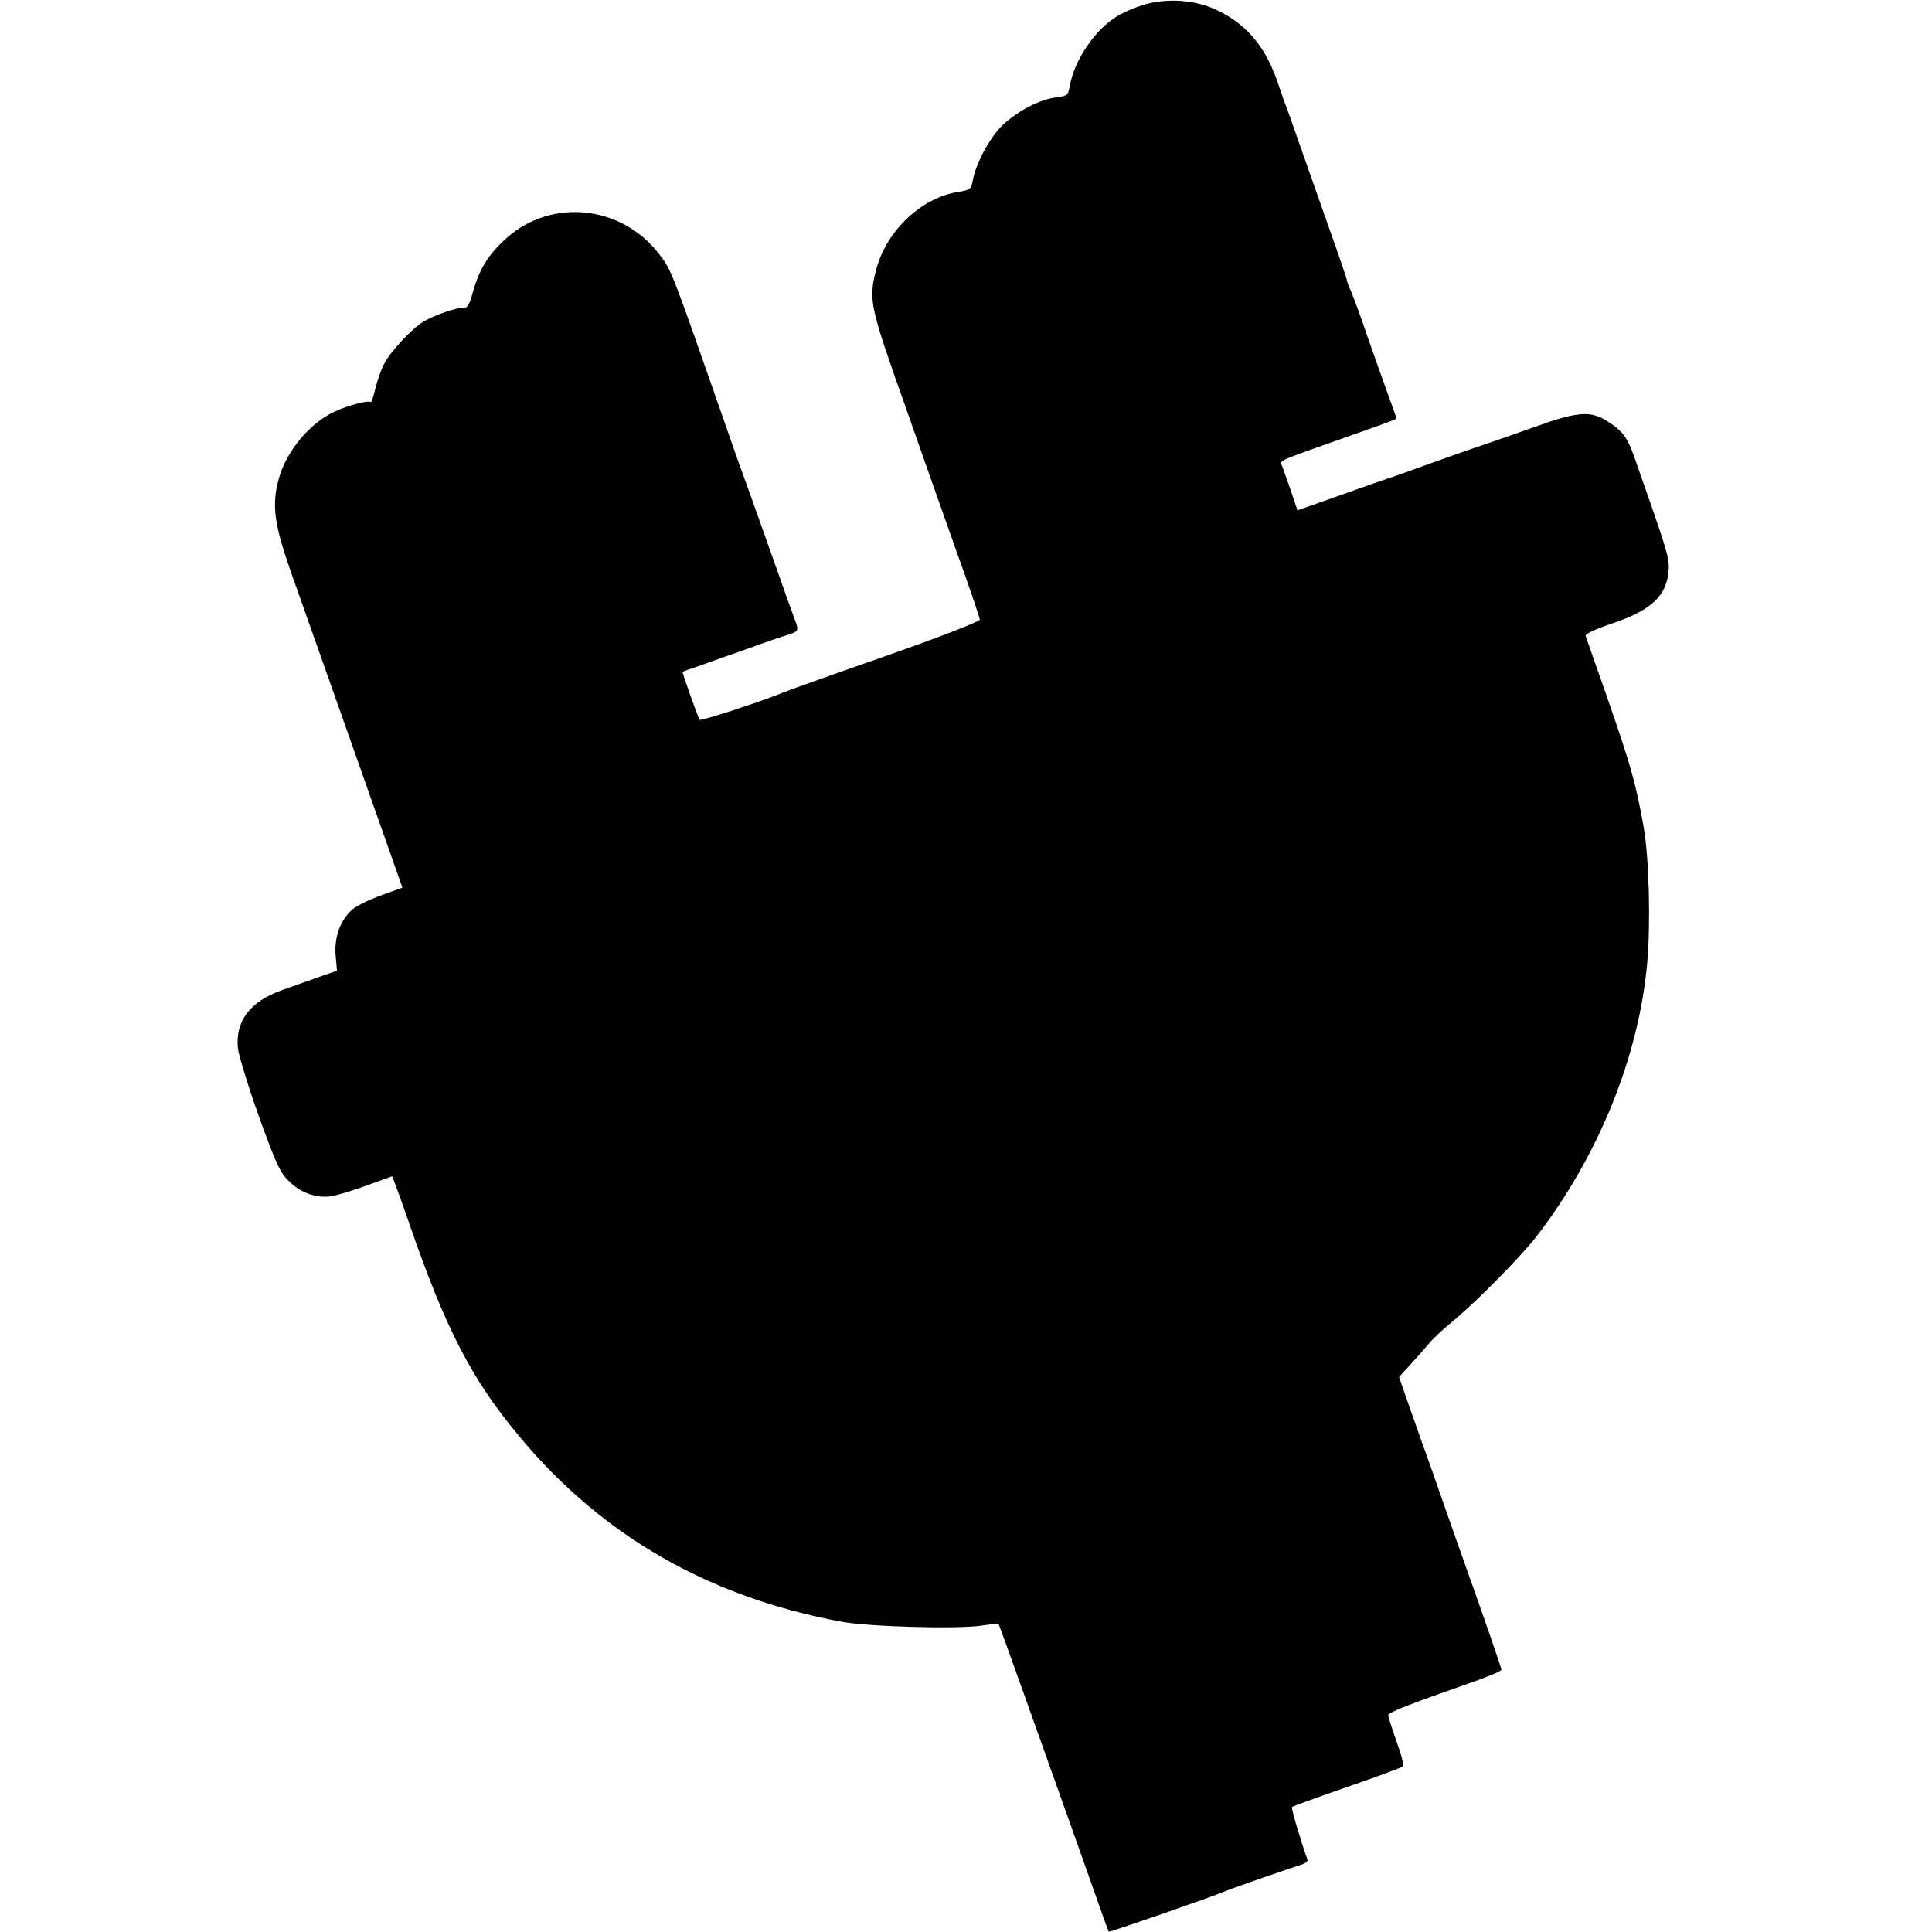
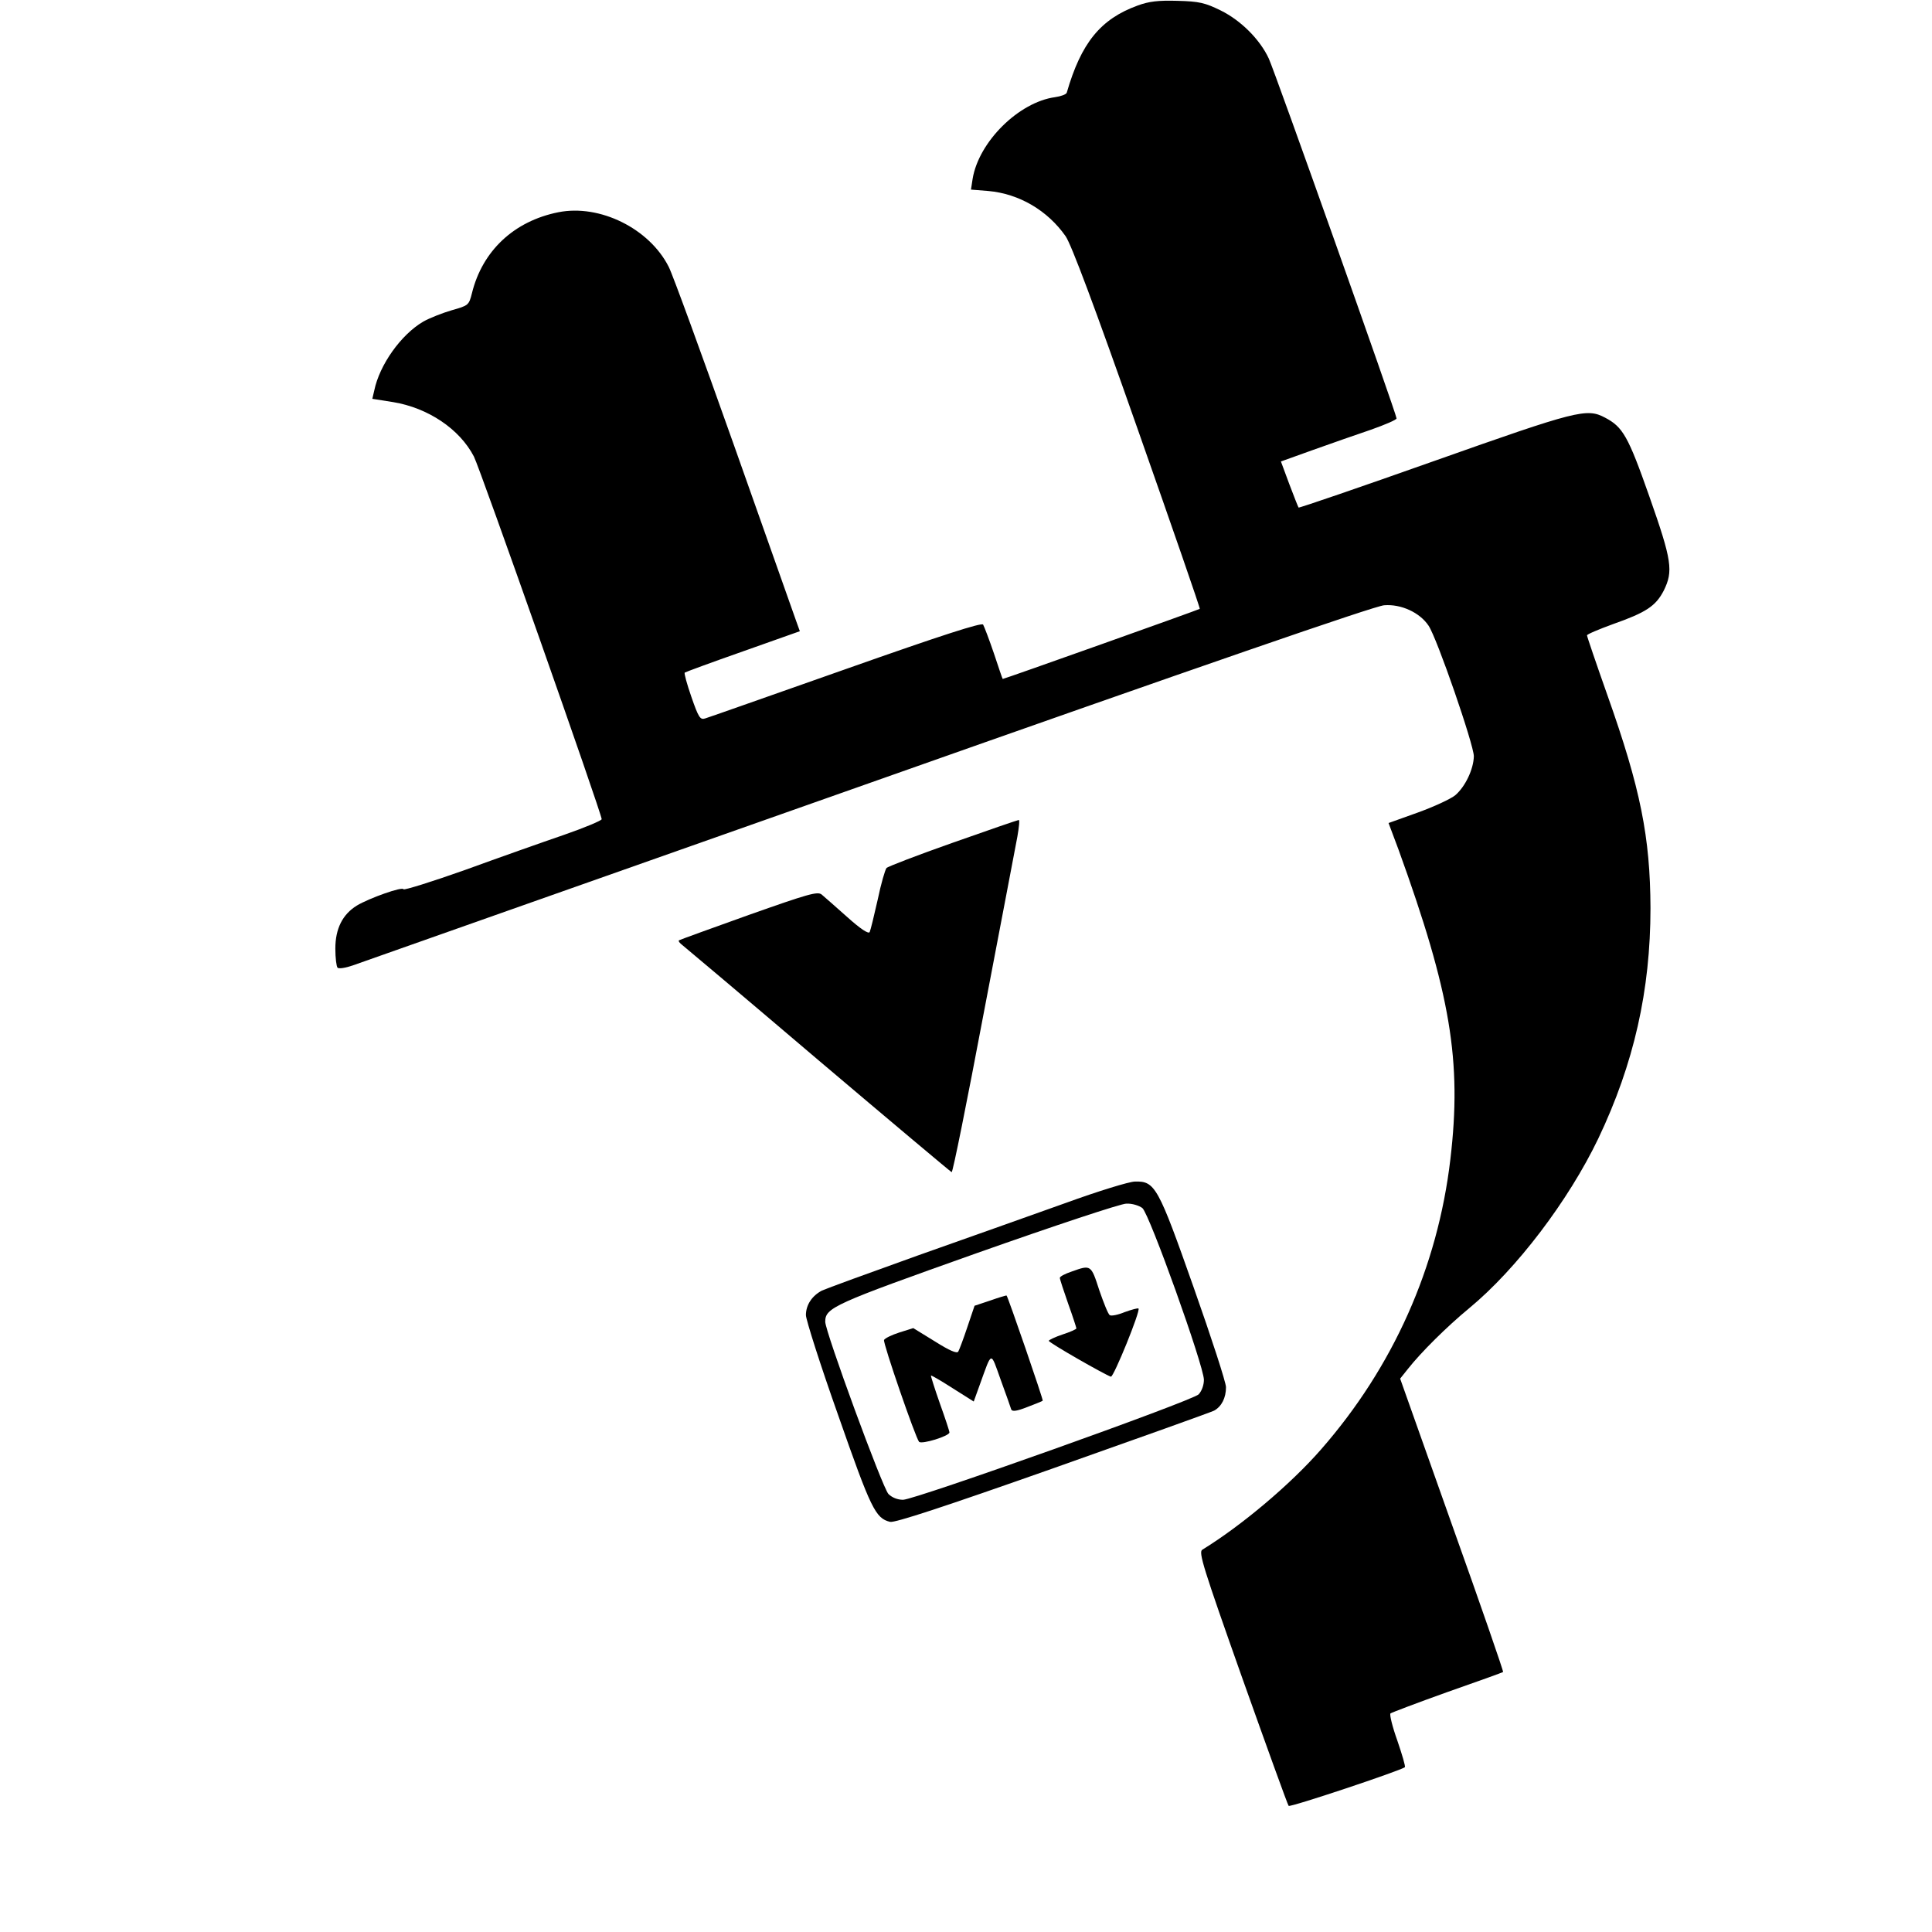
<svg xmlns="http://www.w3.org/2000/svg" version="1" width="933.333" height="933.333" viewBox="0 0 700 700">
-   <path d="M413.8 1.9c-3.1 1-7.2 2.8-9.1 4-8 4.9-15.4 15.8-17.1 25.2-.6 3.4-.9 3.7-5.1 4.2-5.9.8-13.6 4.8-19.1 9.9-4.5 4.2-9.8 13.8-10.9 20-.6 3.4-1 3.6-5.1 4.3-13.5 2-26.3 14.1-30 28.4-2.8 11-2.3 13 11.6 52.1 2.8 8 5.8 16.4 6.6 18.8.8 2.3 5.5 15.6 10.4 29.4 5 13.8 9 25.7 9 26.3 0 .7-15.3 6.6-34.7 13.4-19.2 6.7-35.7 12.6-36.8 13.1-6.8 2.9-29.5 10.3-30 9.8s-6.4-17.2-6.2-17.4c.1-.1 2.9-1.1 6.2-2.2 3.3-1.2 11.2-4 17.5-6.2 6.3-2.3 13-4.6 14.8-5.1 3.5-1.1 3.7-1.5 2.1-5.6-.6-1.5-4-11.1-7.6-21.3-5.7-16.2-11.9-33.4-13.6-38-.3-.8-2.4-6.9-4.7-13.5-18.9-54.1-18.7-53.5-23-59.2-13.5-17.9-39-20.7-55.4-6.1-6.6 5.9-9.8 11-12.2 19.4-1.2 4.6-2.1 6.1-3.3 5.9-2.1-.3-11.1 2.8-14.8 5.1-4.3 2.7-12 11-14.1 15.2-1.1 2-2.5 6.1-3.2 9-.7 2.9-1.4 5.1-1.7 4.9-.7-.8-8.3 1.2-13 3.4-9 4.1-17.6 14.4-20.3 24.4-2.6 9.5-1.7 16.4 4.5 34 3.1 8.8 8.3 23.4 11.5 32.5 3.2 9.1 8.3 23.5 11.3 32s8.2 23.2 11.5 32.6l6 17-7.7 2.8c-4.2 1.5-8.9 3.8-10.4 5.1-4.4 3.9-6.6 9.9-6.1 16.5l.5 5.7-6.3 2.2c-3.5 1.2-9.5 3.4-13.5 4.8-11.7 4.1-17.1 11.2-16.1 21.2.3 2.5 3.7 13.6 7.6 24.6 6.4 17.7 7.7 20.4 11.1 23.7 4.3 4.1 9.8 6 15.2 5.2 1.9-.3 7.7-2 12.8-3.9l9.2-3.3 1 2.6c.6 1.5 2.8 7.6 4.9 13.7 13.5 39.2 22.9 57.3 40.3 78.1 29.9 35.9 68.6 58.1 116.7 67 10 1.8 41.7 2.7 50.5 1.4 3.3-.5 6.1-.7 6.3-.6.3.4 12.1 33.4 27.1 75.6 11 31.1 12.5 35.3 12.8 35.9.2.3 37.7-12.7 42.8-14.9 2.4-1 24-8.5 27.3-9.5 1.3-.4 2.1-1.2 1.9-1.8-2.1-5.7-6-18.7-5.6-19 .2-.2 9.2-3.5 19.9-7.2s19.9-7.1 20.3-7.5c.4-.4-.6-4.4-2.3-9-1.6-4.6-3-8.9-3-9.5 0-1.1 6.7-3.7 31.8-12.5 5-1.8 9.2-3.6 9.2-4 0-.7-6.6-19.8-16.5-47.5-2.5-7.2-6.3-18-8.4-24-2.2-6.1-5.8-16.3-8.1-22.8l-4.1-11.8 4.3-4.7c2.4-2.6 5.4-6.1 6.8-7.7 1.4-1.7 5.2-5.2 8.5-7.9 8.7-7.2 24.3-23.1 30.2-30.6 22.4-29.1 37-65 40.1-98.9 1.3-14.4.7-38.4-1.3-49.6-2.9-16.1-4.6-22.1-13.6-48-3.9-11-7.2-20.5-7.4-21.1-.2-.7 3.8-2.6 9.6-4.5 14.5-4.9 20-10.2 20.5-19.8.2-4.2-.6-6.8-12.6-40.9-2.5-6.8-4-8.9-9.2-12.3-6.2-4.2-11-3.9-26.5 1.7-7 2.5-15.9 5.6-19.8 6.9-3.8 1.3-12.2 4.2-18.5 6.5-6.3 2.3-13.3 4.8-15.5 5.5-2.2.7-10.4 3.6-18.2 6.4l-14.2 5-2.6-7.7c-1.5-4.2-2.9-8.3-3.2-8.9-.5-1.5-.2-1.6 21.7-9.3 17-6 20-7.1 20-7.4 0-.1-1.4-4-3.1-8.7-1.7-4.6-5.1-14.3-7.6-21.4-2.4-7.2-5.1-14.4-5.9-16.2-.8-1.7-1.4-3.4-1.4-3.8 0-.4-2.7-8.4-6.1-17.9-3.3-9.4-8.1-23-10.6-30.1-2.5-7.2-4.9-13.9-5.3-15-.5-1.1-1.6-4.3-2.5-7-4.5-13.9-11.2-22.3-22.3-27.7-7.9-3.9-18.6-4.7-27.4-1.9z" />
+   <path d="M412.2 2c-13.5 4.9-20.5 13.6-25.7 31.6-.2.6-2.1 1.3-4.2 1.6-13.2 1.8-27.7 16.2-29.9 29.6l-.6 3.9 6.3.5c11.2 1 21.5 7.1 28 16.4 2.1 3.1 10.4 25.2 26 69.6 12.6 35.8 22.8 65.2 22.6 65.4-.3.3-70.8 25.4-71.4 25.4-.1 0-1.5-4.2-3.2-9.3-1.7-5-3.5-9.7-3.9-10.4-.5-.8-14.6 3.7-49.7 16.1-27 9.5-49.9 17.6-51 17.9-1.8.6-2.4-.3-5-7.8-1.6-4.6-2.7-8.6-2.4-8.8.2-.2 9.7-3.7 21.1-7.7l20.6-7.3-1.3-3.6c-.7-2-10.8-30.6-22.5-63.6s-22.3-62.1-23.7-64.8c-7-13.9-25-22.8-40-19.8-16 3.2-27.5 13.9-31.3 29.3-1.1 4.4-1.3 4.5-7.3 6.2-3.4 1-8 2.8-10.3 4.1-8.1 4.7-15.9 15.7-17.8 25l-.7 3 7.6 1.2c12.6 2.1 24 9.7 29.2 19.7 2.2 4.2 46.3 129.4 46.3 131.4 0 .5-6.2 3.1-13.7 5.7-7.6 2.6-23.7 8.3-35.8 12.7-12.1 4.3-22.1 7.4-22.3 7-.3-1.1-12.4 3.2-16.9 5.9-5.2 3.2-7.8 8.4-7.8 15.6 0 3.4.4 6.5.8 6.9.4.5 2.9.1 5.5-.8s86.6-30.6 186.7-65.9c119.7-42.3 183.7-64.4 187-64.6 6.1-.5 12.9 2.6 16.1 7.4 3.1 4.6 16.4 43.2 16.4 47.3-.1 4.7-3.1 11-6.7 14.1-1.7 1.4-7.8 4.2-13.6 6.3l-10.6 3.8 3.6 9.6c18.9 52.2 23 76.6 18.8 112.2-4.6 39.2-20.8 75.4-46.9 105.2-10.9 12.5-28.8 27.6-43 36.3-1.4.9.3 6.4 14.5 46.5 8.9 25 16.4 45.8 16.8 46.3.6.6 40.4-12.7 42.1-14 .3-.3-1-4.6-2.7-9.6-1.8-5-2.9-9.5-2.5-9.9.4-.3 9.6-3.8 20.5-7.7 10.9-3.8 20-7.1 20.3-7.3.2-.2-8.1-24.2-18.5-53.3l-18.8-53 2.8-3.5c4.8-6.1 14.2-15.4 22.2-22 17.2-14.2 36-39 46.8-61.5C592 385.4 598 358.8 598 329c-.1-25.7-3.6-43.3-15.6-77.1-4.1-11.6-7.4-21.3-7.4-21.7 0-.4 4.3-2.2 9.5-4.1 11.9-4.2 15.4-6.5 18.3-12.1 3.5-7.1 3-10.8-5.2-34.1-7.7-21.9-9.6-25.2-16.1-28.6-6.6-3.5-10.1-2.6-61.8 15.7-26.8 9.5-49 17.1-49.2 16.9-.2-.3-1.7-4.1-3.4-8.6l-3-8.1 11.7-4.2c6.4-2.3 15.9-5.6 20.9-7.3 5.1-1.8 9.3-3.6 9.3-4.1 0-1.5-44.1-125.7-46.3-130.4-3.2-6.9-10.1-13.8-17.4-17.4C436.6 1 434.5.5 426.6.3c-7-.2-10.3.2-14.4 1.7z" />
+   <path d="M345.3 305.3c-12.8 4.5-23.7 8.7-24.1 9.2-.5.6-2 5.7-3.2 11.5-1.3 5.8-2.6 11.1-2.9 11.7-.4.8-3.3-1.1-8.2-5.5-4.1-3.7-8.3-7.3-9.2-8.1-1.5-1.2-4.9-.2-26.4 7.4-13.7 4.9-25 9-25.3 9.2-.3.3.3 1 1.2 1.7.9.7 23.1 19.4 49.3 41.7 26.2 22.2 48 40.5 48.3 40.6.4.2 5.6-25.7 11.6-57.5 6.1-31.7 11.5-60.5 12.2-64 .6-3.4.9-6.2.5-6.1-.3 0-11.1 3.7-23.8 8.2zM386 435.9c-11.8 4.2-35.9 12.8-53.5 19-17.6 6.3-33.2 12-34.7 12.7-3.6 1.9-5.8 5.2-5.8 8.9 0 1.6 5.2 18 11.7 36.3 11.9 34 13.5 37.3 18.8 38.6 1.7.4 19.4-5.4 58.8-19.3 31.1-11 57.4-20.4 58.6-21 2.7-1.5 4.3-4.6 4.3-8.5 0-1.7-5.3-18-11.7-36.1-12.9-36.6-14-38.6-21.3-38.4-2 0-13.4 3.5-25.2 7.8zm27.9 1.8c2.6 2.2 22.2 57 22.3 62.2 0 2-.8 4.1-1.9 5.3-2.4 2.4-102.6 38.1-107.1 38.2-2 0-4-.8-5.3-2.1-2.1-2.1-22.9-58.8-22.9-62.4 0-5.1 2.9-6.4 55-24.9 28.3-10 52.1-17.9 54.1-17.9 2.1-.1 4.6.7 5.8 1.6z" />
+   <path d="M388.3 460.7c-2.4.8-4.3 1.8-4.3 2.3 0 .5 1.4 4.7 3 9.3 1.7 4.7 3 8.8 3 9 0 .3-2.2 1.3-5 2.2-2.7.9-5 2-5 2.3 0 .7 20.5 12.4 22.5 13 1 .2 10.8-23.9 10-24.7-.3-.2-2.5.4-5 1.3-2.4 1-4.9 1.5-5.4 1.1-.6-.3-2.2-4.4-3.8-9-3-9.3-3-9.3-10-6.8zM358.8 471.2l-5.7 1.9-2.6 7.7c-1.4 4.2-2.9 8.2-3.3 8.9-.5.8-3.1-.3-8.5-3.7l-7.8-4.8-5.1 1.6c-2.8.9-5.2 2.1-5.5 2.7-.4 1.2 11.4 35.4 12.7 36.9 1 1 11-2.1 11-3.4 0-.5-1.6-5.3-3.5-10.6-1.9-5.4-3.3-9.9-3.2-10 .1-.2 3.7 1.9 7.9 4.6l7.6 4.8 2.2-6.1c4.5-12.4 3.8-12.3 7.6-1.7 1.9 5.2 3.6 10 3.8 10.7.4.8 2 .6 5.8-.9 2.9-1.1 5.4-2.1 5.6-2.3.3-.2-12.6-37.7-13.1-38.1-.1-.1-2.8.7-5.9 1.8z" />
</svg>
